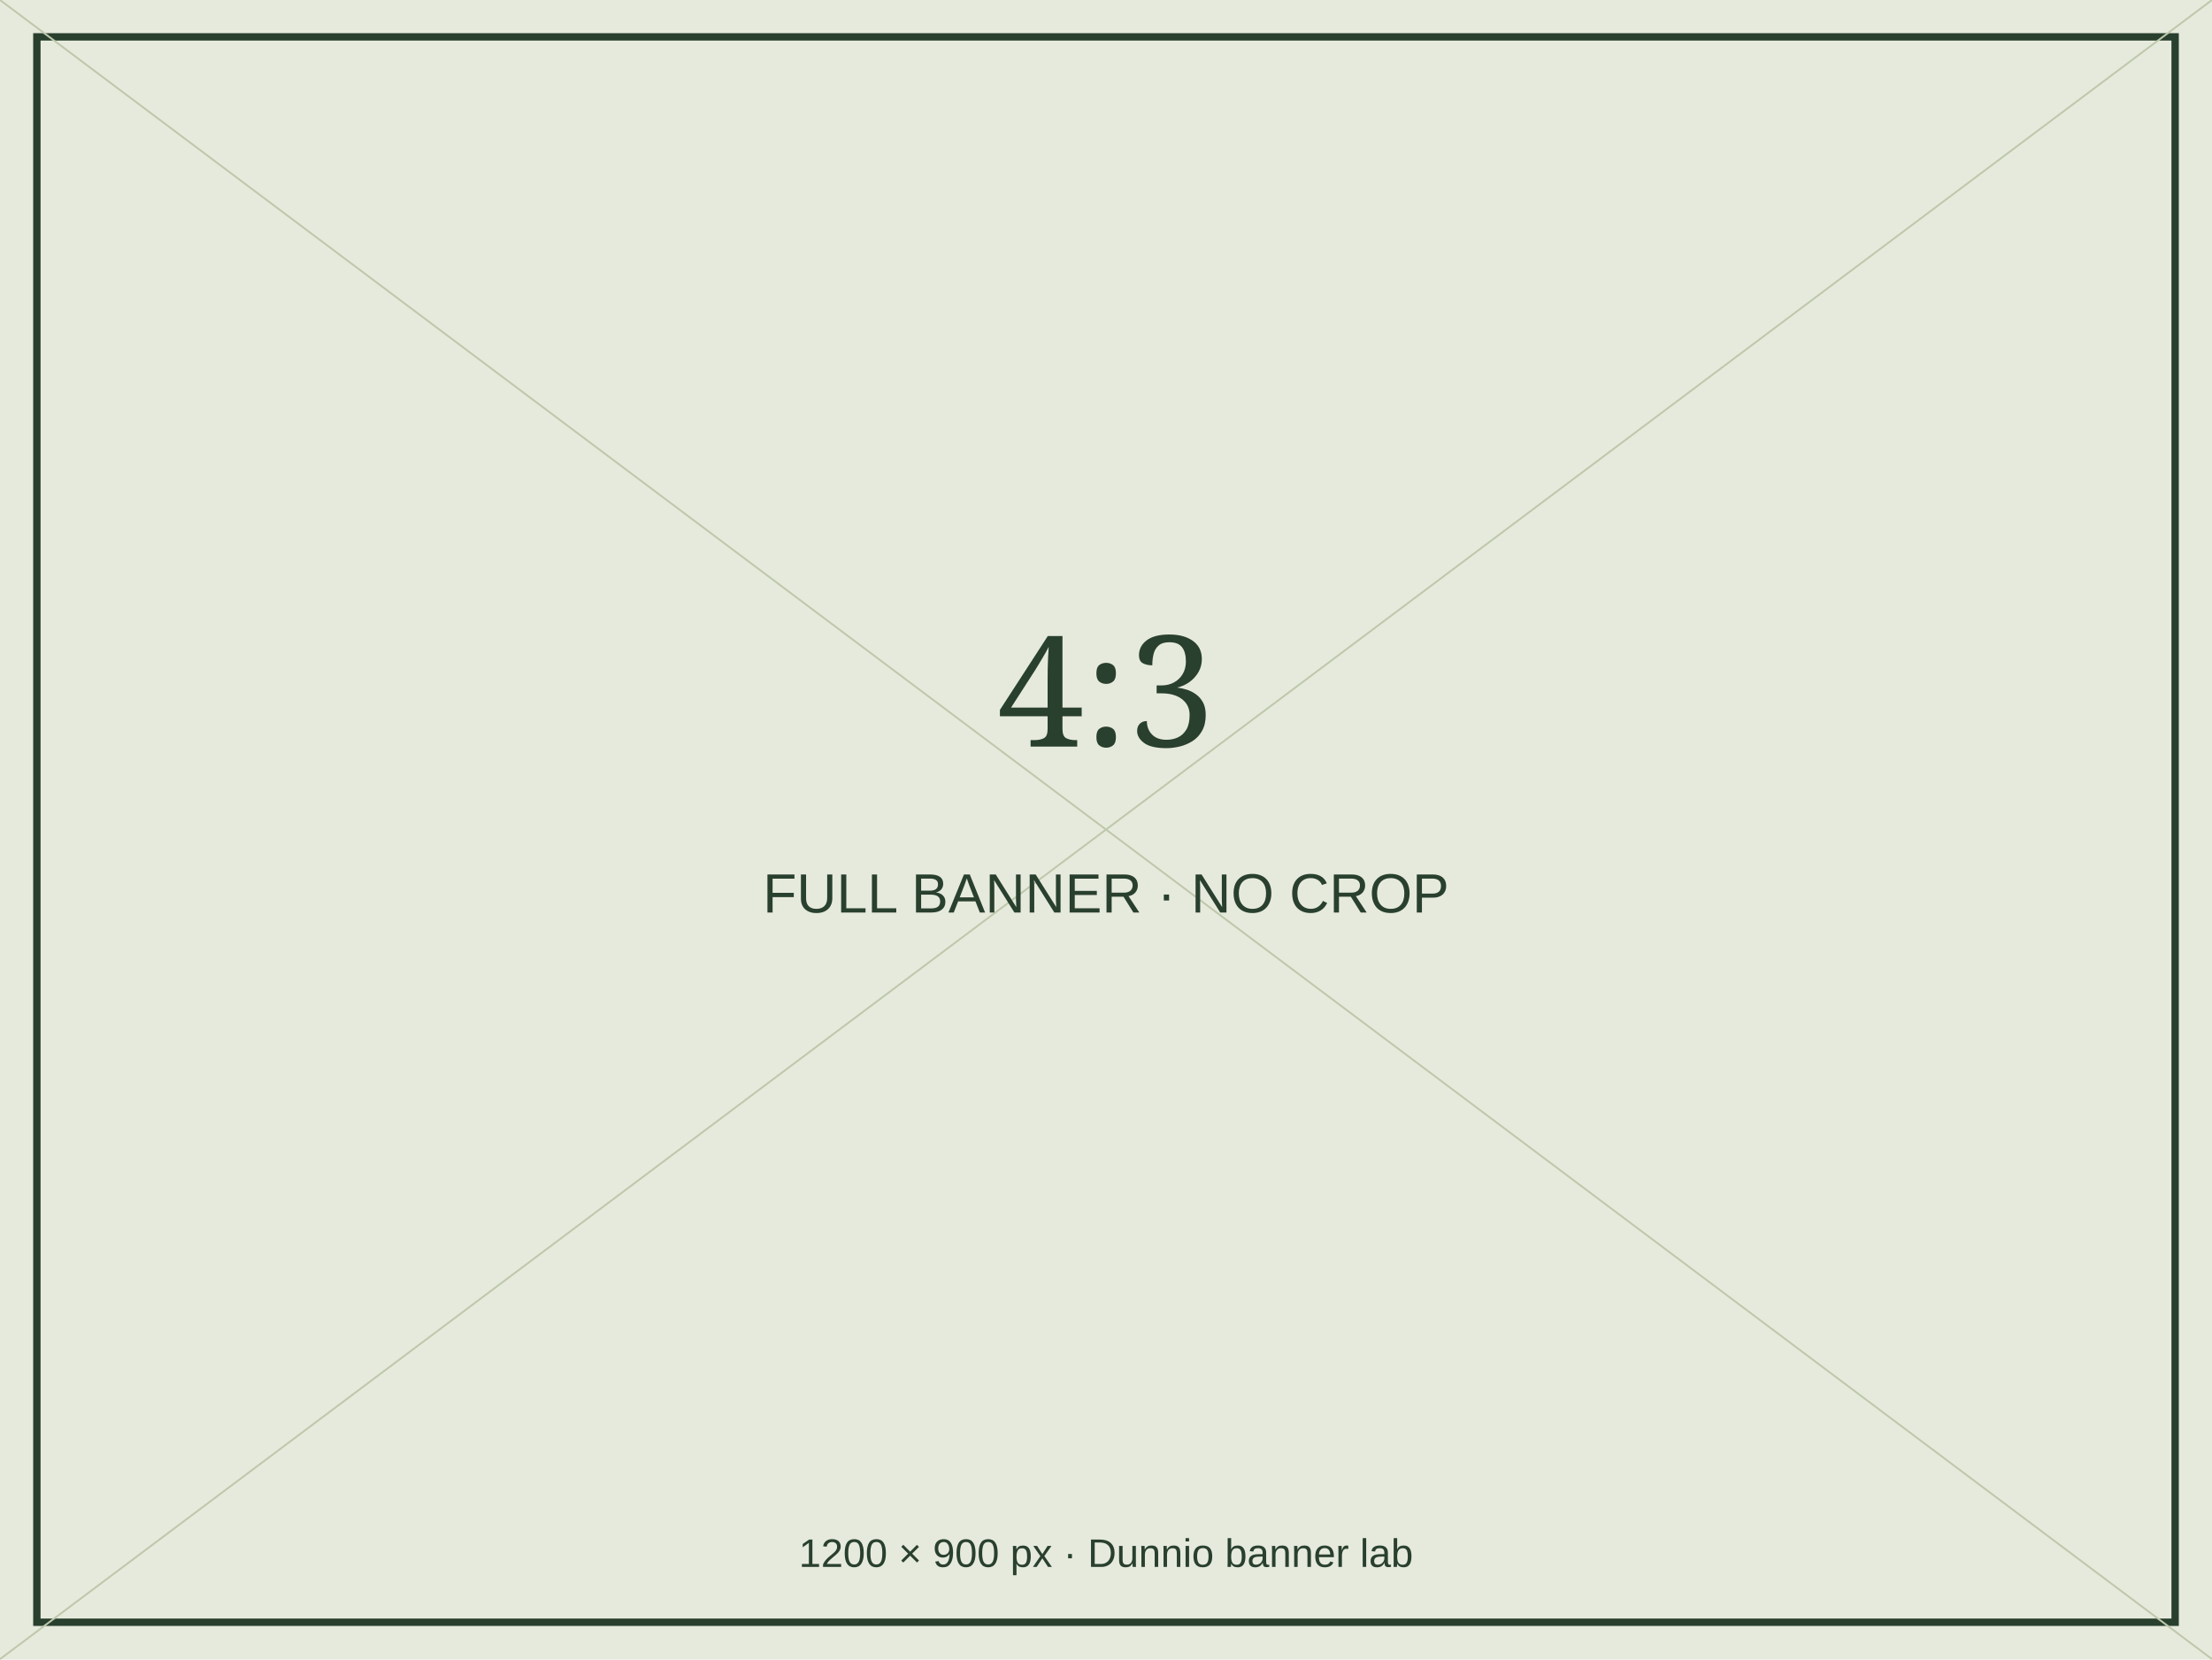
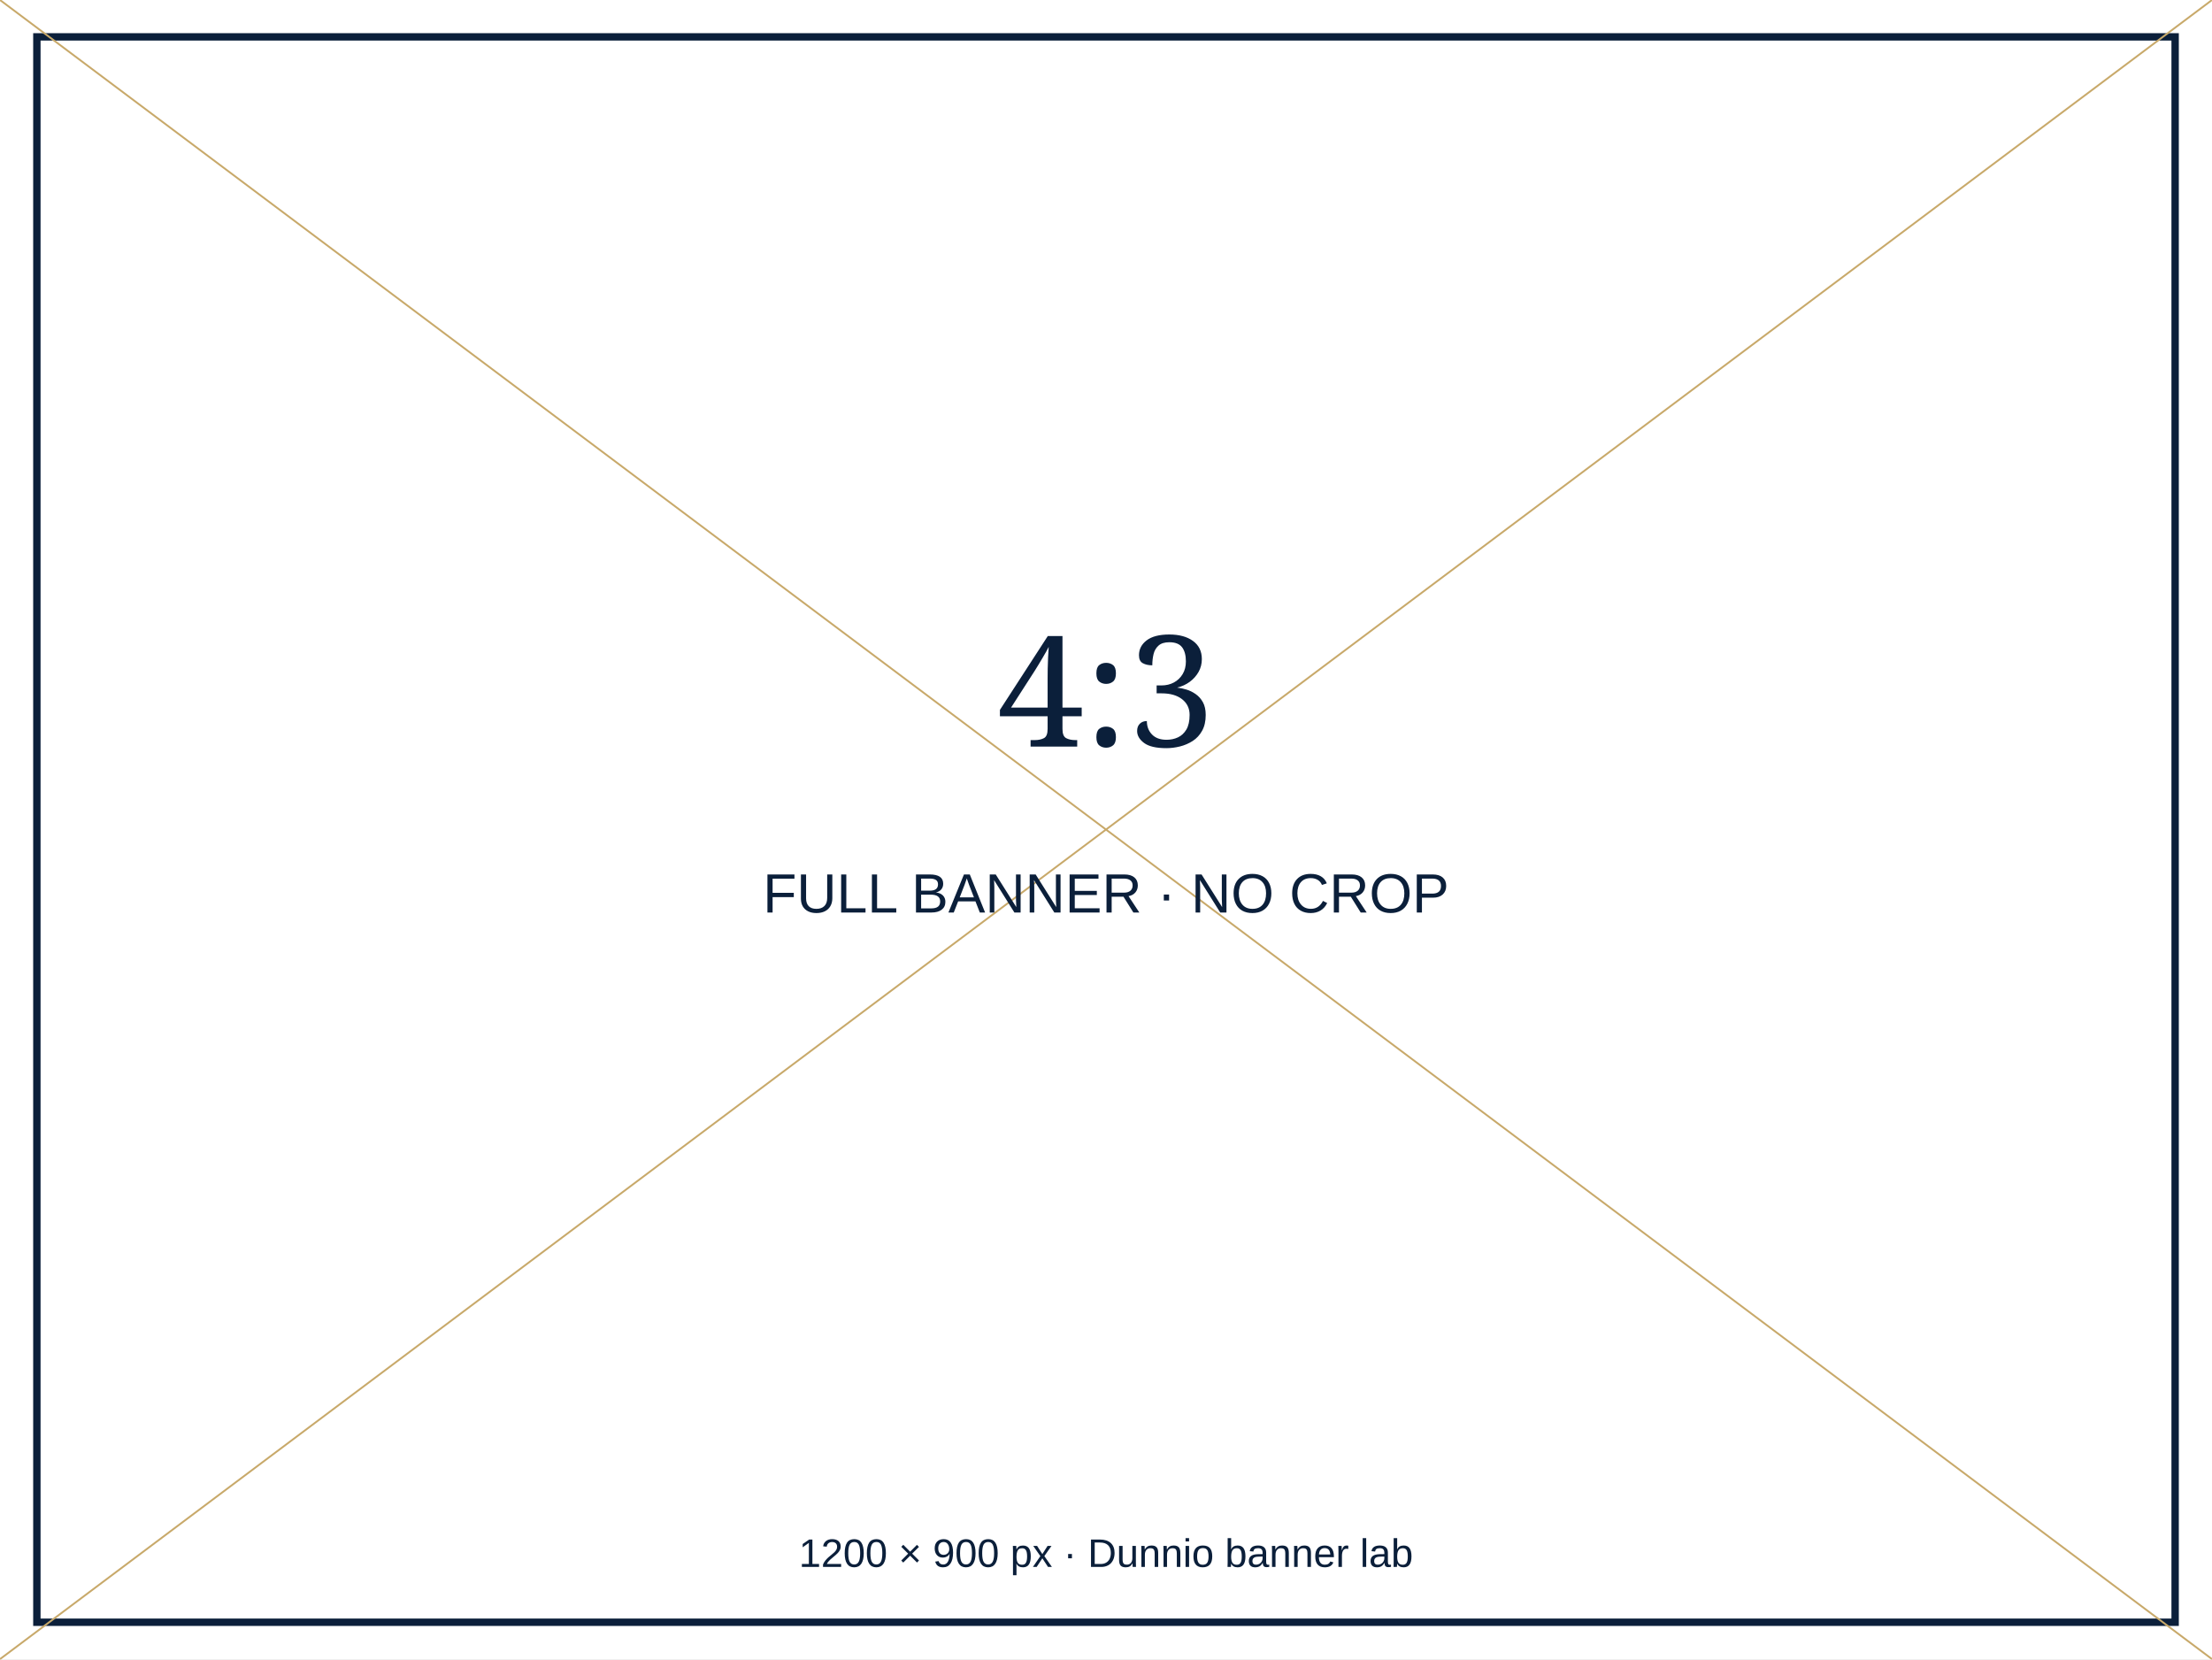
<svg xmlns="http://www.w3.org/2000/svg" width="1200" height="900" viewBox="0 0 1200 900">
-   <rect width="1200" height="900" fill="#e6eadc" />
-   <rect x="20" y="20" width="1160" height="860" fill="none" stroke="#29402f" stroke-width="4" />
-   <path d="M0 0L1200 900 M0 900L1200 0" stroke="#bec8ab" />
-   <text x="600" y="405" text-anchor="middle" fill="#29402f" font-family="Georgia" font-size="84">4:3</text>
-   <text x="600" y="495" text-anchor="middle" fill="#29402f" font-family="Arial" font-size="30">FULL BANNER · NO CROP</text>
-   <text x="600" y="850" text-anchor="middle" fill="#29402f" font-family="Arial" font-size="21.6">1200 × 900 px · Dunnio banner lab</text>
+   <rect width="1200" height="900" fill="#fff" />
+   <rect x="20" y="20" width="1160" height="860" fill="none" stroke="#0b1f3a" stroke-width="4" />
+   <path d="M0 0L1200 900 M0 900L1200 0" stroke="#C8A96A" />
+   <text x="600" y="405" text-anchor="middle" fill="#0b1f3a" font-family="Georgia" font-size="84">4:3</text>
+   <text x="600" y="495" text-anchor="middle" fill="#0b1f3a" font-family="Arial" font-size="30">FULL BANNER · NO CROP</text>
+   <text x="600" y="850" text-anchor="middle" fill="#0b1f3a" font-family="Arial" font-size="21.6">1200 × 900 px · Dunnio banner lab</text>
</svg>
